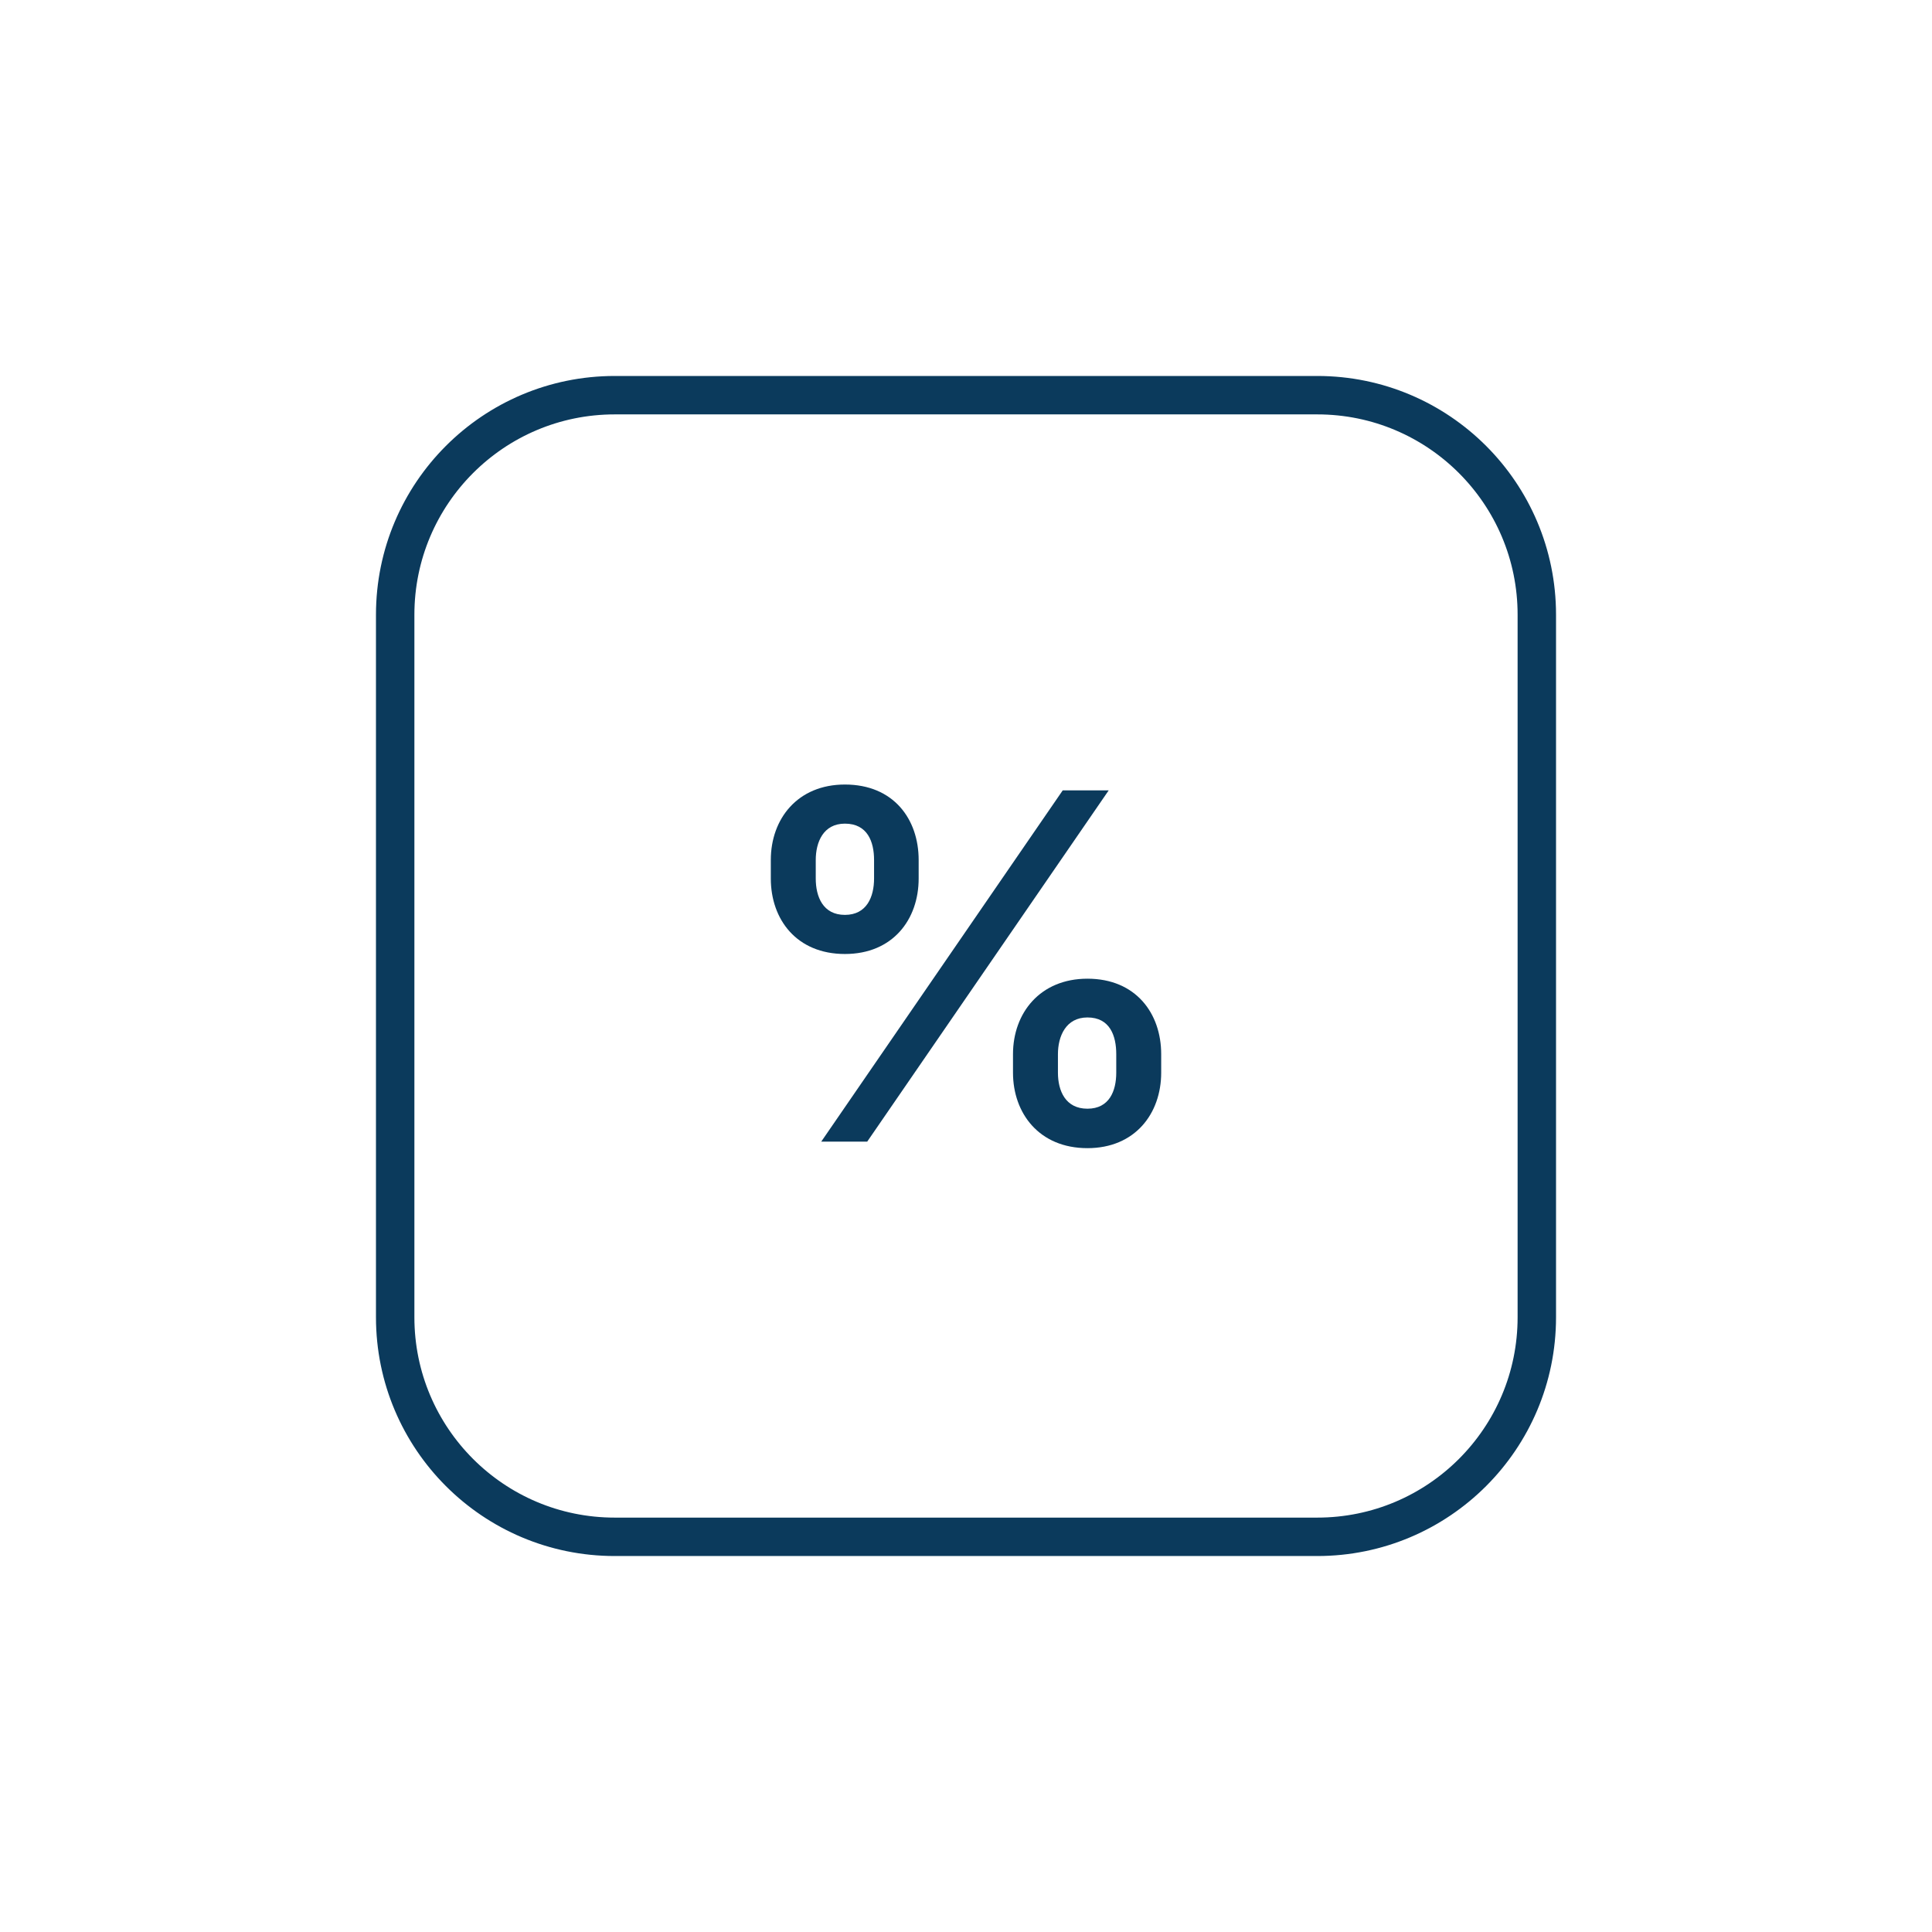
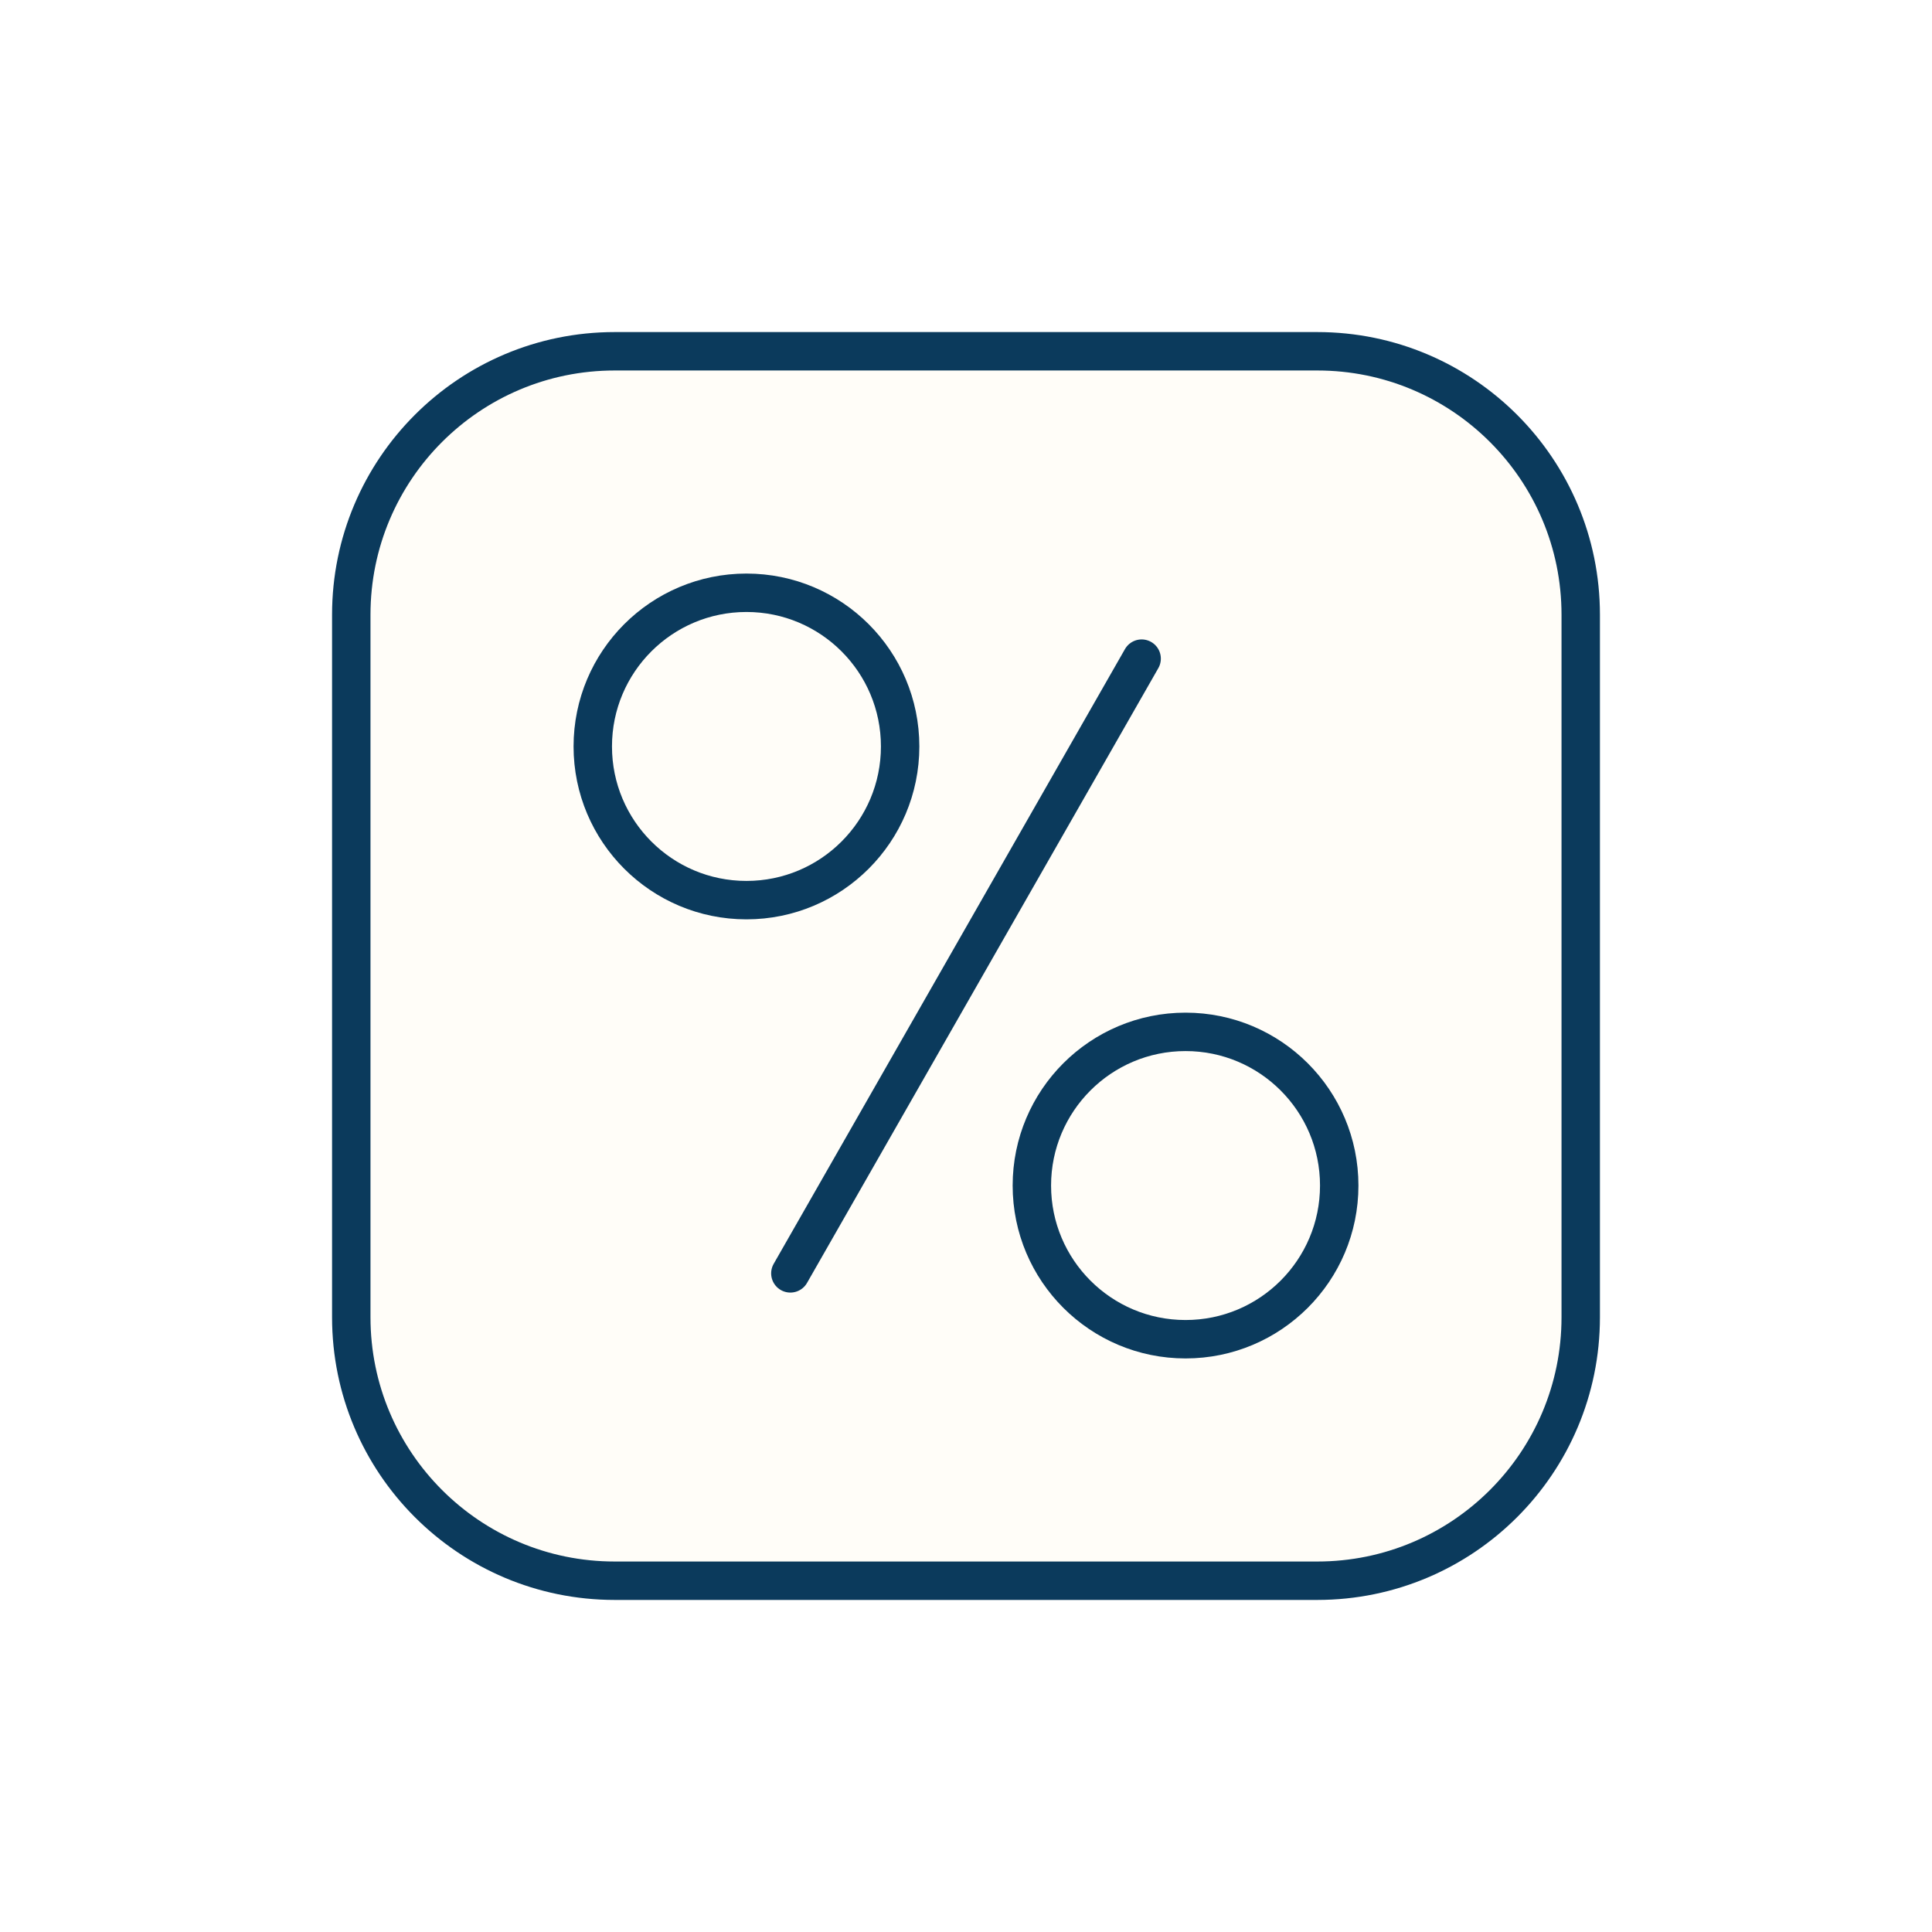
- <svg xmlns="http://www.w3.org/2000/svg" viewBox="0 0 88 88" fill="none" role="img" aria-hidden="true">
-   <rect x="18" y="18" width="52" height="52" rx="10" stroke="#0B3A5C" stroke-width="1.75" />
-   <text x="44" y="52" text-anchor="middle" font-family="Inter, system-ui, sans-serif" font-size="22" font-weight="600" fill="#0B3A5C">%</text>
+ <svg xmlns="http://www.w3.org/2000/svg" width="88" height="88" viewBox="0 0 88 88" fill="none" role="img" aria-label="VAT percent">
+   <rect x="16" y="16" width="56" height="56" rx="12" fill="#FFFDF8" stroke="#0B3A5C" stroke-width="1.75" />
+   <circle cx="34" cy="34" r="7" stroke="#0B3A5C" stroke-width="1.75" />
+   <circle cx="54" cy="54" r="7" stroke="#0B3A5C" stroke-width="1.75" />
+   <line x1="52" y1="30" x2="36" y2="58" stroke="#0B3A5C" stroke-width="1.75" stroke-linecap="round" />
</svg>
